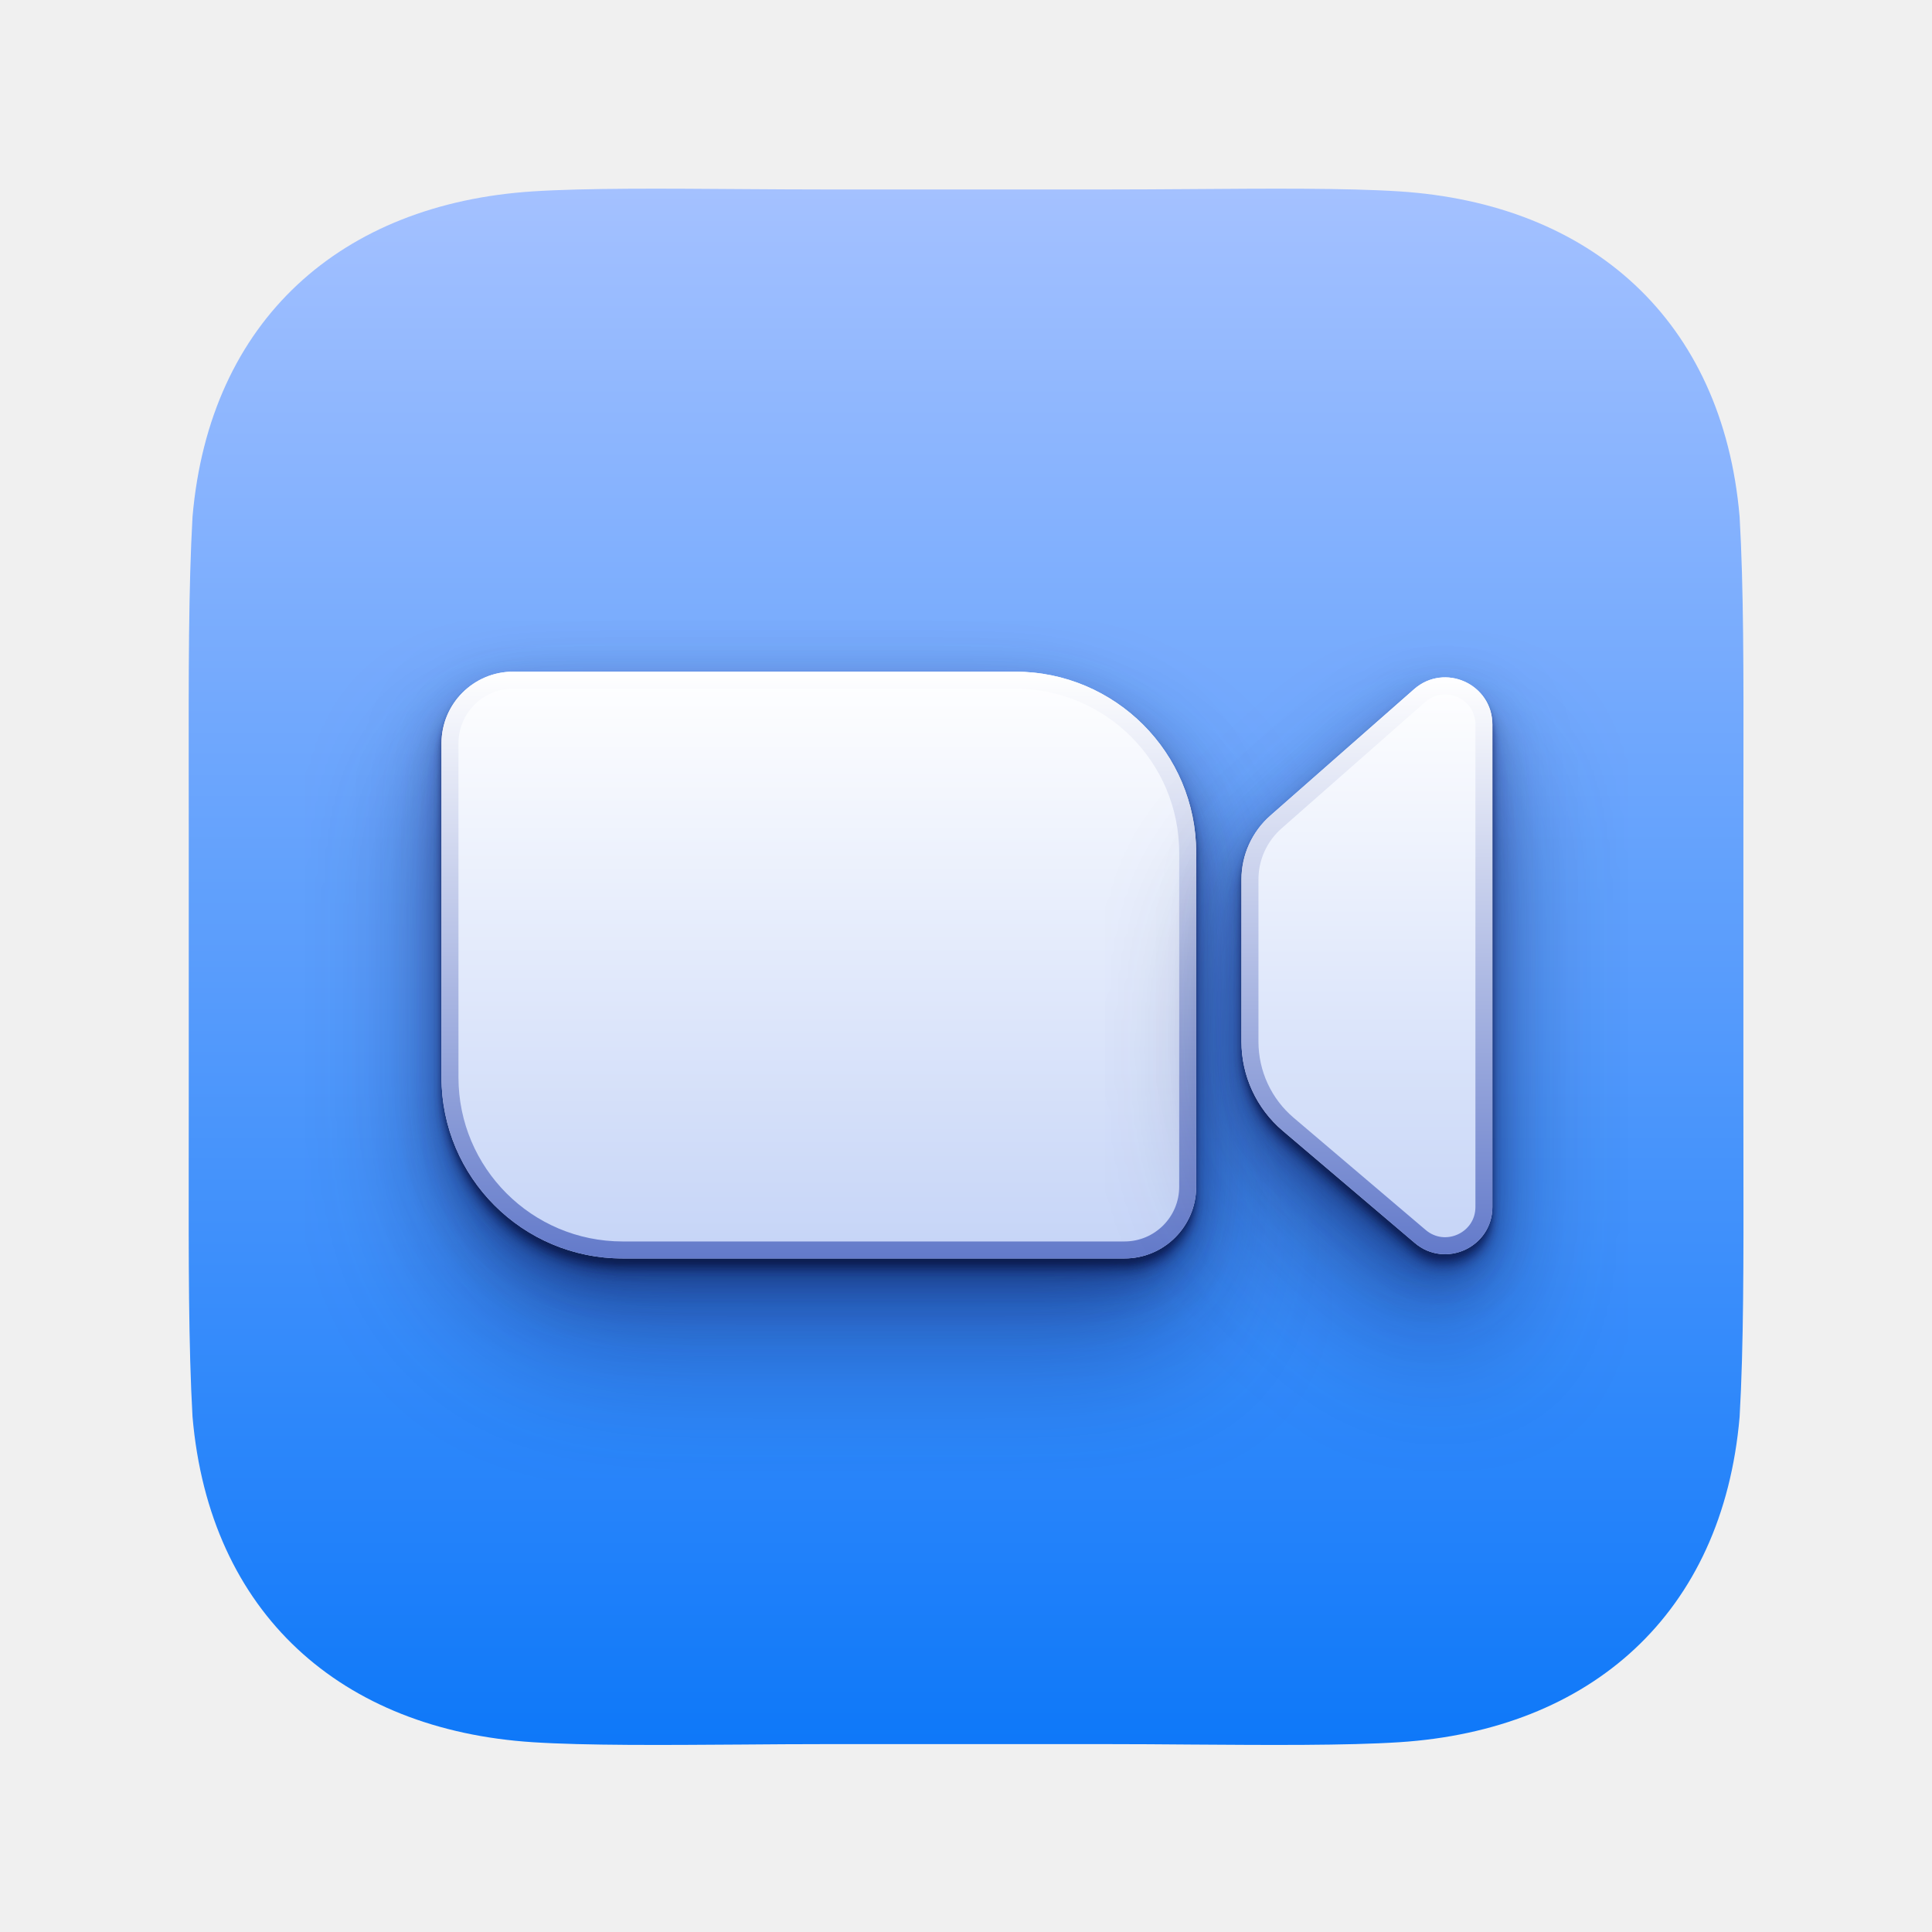
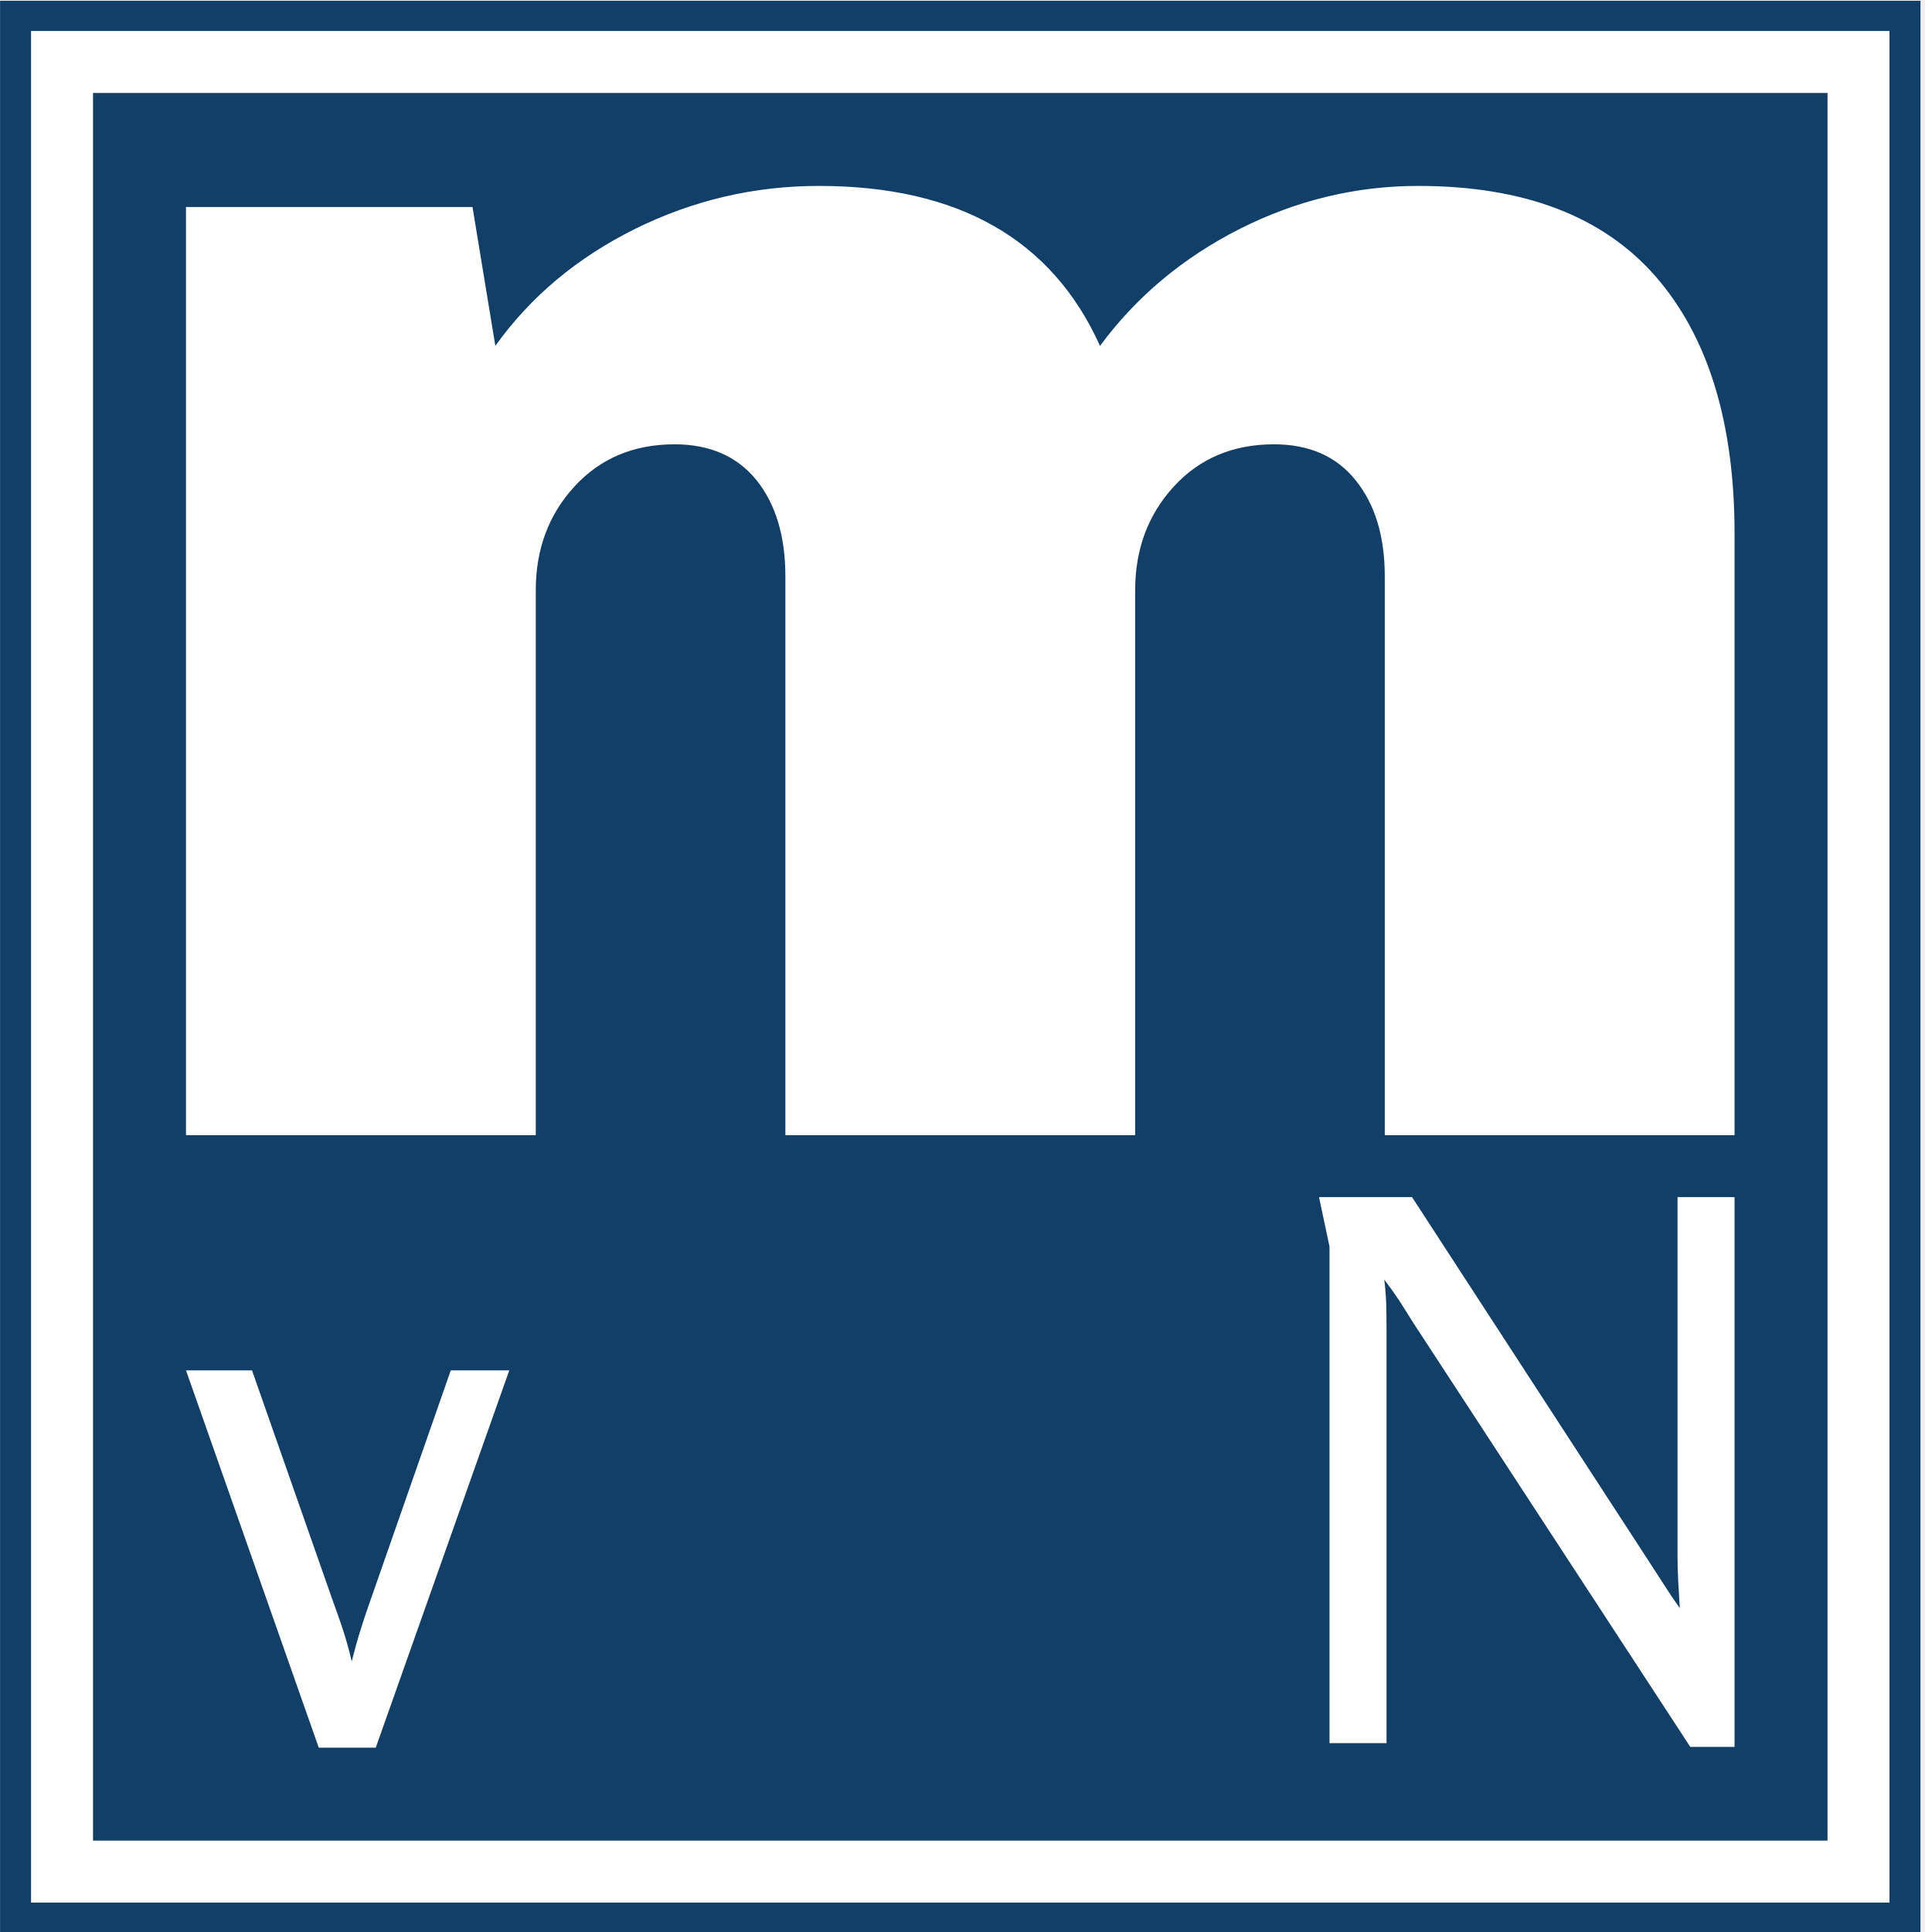
- <svg xmlns="http://www.w3.org/2000/svg" width="40" height="40" viewBox="0 0 40 40" fill="none">
-   <path d="M15.342 3.915C15.939 3.919 16.535 3.923 17.105 3.923H22.898C23.468 3.923 24.064 3.919 24.661 3.915C26.268 3.903 27.877 3.892 28.966 3.962C32.931 4.216 35.666 6.618 36.017 10.7C36.101 12.167 36.099 13.934 36.096 16.018V16.019C36.096 16.376 36.095 16.743 36.095 17.12V22.913C36.095 23.29 36.096 23.657 36.096 24.015C36.099 26.099 36.101 27.866 36.017 29.333C35.666 33.415 32.931 35.817 28.966 36.071C27.877 36.141 26.268 36.13 24.661 36.119C24.064 36.114 23.468 36.11 22.898 36.11H17.105C16.535 36.11 15.939 36.114 15.342 36.119C13.735 36.13 12.126 36.141 11.037 36.071C7.072 35.817 4.338 33.415 3.986 29.333C3.903 27.866 3.905 26.099 3.907 24.015V24.015C3.907 23.657 3.908 23.29 3.908 22.913V17.12C3.908 16.743 3.907 16.376 3.907 16.019V16.018C3.905 13.934 3.903 12.167 3.986 10.7C4.338 6.618 7.072 4.216 11.037 3.962C12.126 3.892 13.735 3.903 15.342 3.915Z" fill="url(#paint0_linear_2753_16477)" />
-   <g filter="url(#filter0_dddddd_2753_16477)">
-     <path d="M9.141 15.391C9.141 14.571 9.805 13.906 10.625 13.906H21.016C23.087 13.906 24.766 15.585 24.766 17.656V24.57C24.766 25.39 24.101 26.055 23.281 26.055H12.891C10.82 26.055 9.141 24.376 9.141 22.305V15.391Z" fill="url(#paint1_linear_2753_16477)" />
-     <path d="M9.316 15.391C9.316 14.668 9.902 14.082 10.625 14.082H21.016C22.99 14.082 24.59 15.682 24.59 17.656V24.57C24.59 25.293 24.004 25.879 23.281 25.879H12.891C10.917 25.879 9.316 24.279 9.316 22.305V15.391Z" stroke="url(#paint2_linear_2753_16477)" stroke-width="0.352" />
+ <svg xmlns="http://www.w3.org/2000/svg" version="1.1" width="2000" height="2008" viewBox="0 0 2000 2008">
+   <g transform="matrix(1,0,0,1,-1.933759,0.8129555)">
+     <svg viewBox="0 0 246 247" data-background-color="#ffffff" preserveAspectRatio="xMidYMid meet" height="2008" width="2000">
+       <g id="tight-bounds" transform="matrix(1,0,0,1,0.2378524,-0.1)">
+         <svg viewBox="0 0 245.524 247.2" height="247.2" width="245.524">
+           <g>
+             <svg viewBox="0 0 245.524 247.2" height="247.2" width="245.524">
+               <g>
+                 <svg viewBox="0 0 279.455 281.362" height="247.2" width="245.524">
+                   <g>
+                     <svg viewBox="0 0 279.455 281.362" height="281.362" width="279.455">
+                       <g>
+                         <path d="M0 281.362v-281.362h279.455v281.362z" fill="#113f67" stroke="transparent" stroke-width="0" rx="0%" data-fill-palette-color="tertiary" />
+                         <path d="M4.509 276.853v-272.344h270.437v272.344z" fill="#ffffff" stroke="transparent" stroke-width="0" rx="0%" data-fill-palette-color="quaternary" />
+                         <path d="M13.527 267.835v-254.308h252.401v254.308z" fill="#113f67" stroke="transparent" stroke-width="0" data-fill-palette-color="tertiary" />
+                       </g>
+                       <g transform="matrix(1,0,0,1,27.05431,27.05431)" id="textblocktransform">
+                         <svg viewBox="0 0 225.347 227.254" height="227.254" width="225.347" id="textblock">
+                           <g>
+                             <svg viewBox="0 0 225.347 138.124" height="138.124" width="225.347">
+                               <g transform="matrix(1,0,0,1,0,0)">
+                                 <svg width="225.347" viewBox="3 -27 44.05 27" height="138.124" data-palette-color="#ffffff">
+                                   <path d="M38.05-27Q42.55-27 44.8-24.43 47.05-21.85 47.05-17.1L47.05-17.1 47.05 0 37.1 0 37.1-15.9Q37.1-17.6 36.27-18.63 35.45-19.65 33.95-19.65L33.95-19.65Q32.2-19.65 31.1-18.45 30-17.25 30-15.5L30-15.5 30 0 20.05 0 20.05-15.9Q20.05-17.6 19.23-18.63 18.4-19.65 16.9-19.65L16.9-19.65Q15.15-19.65 14.05-18.45 12.95-17.25 12.95-15.5L12.95-15.5 12.95 0 3 0 3-26.4 11.15-26.4 11.8-22.45Q13.3-24.55 15.78-25.78 18.25-27 21-27L21-27Q26.95-27 29-22.45L29-22.45Q30.55-24.55 32.98-25.78 35.4-27 38.05-27L38.05-27Z" opacity="1" transform="matrix(1,0,0,1,0,0)" fill="#ffffff" class="wordmark-text-0" data-fill-palette-color="quaternary" id="text-0" />
+                                 </svg>
+                               </g>
+                             </svg>
+                           </g>
+                           <g transform="matrix(1,0,0,1,0,147.142)">
+                             <svg viewBox="0 0 225.347 80.112" height="80.112" width="225.347">
+                               <g transform="matrix(1,0,0,1,0,0)">
+                                 <svg width="225.347" viewBox="0.6 -36.4 103.23 36.7" height="80.112" data-palette-color="#ffffff">
+                                   <path d="M0.6-24.85L5-24.85 10.4-9.45Q10.75-8.5 11.05-7.6 11.35-6.7 11.65-5.45L11.65-5.45Q11.95-6.65 12.23-7.53 12.5-8.4 12.8-9.25L12.8-9.25 18.25-24.85 22.15-24.85 13.25 0.3 9.45 0.3 0.6-24.85ZM76.13-36.4L82.33-36.4 98.23-11.95Q98.68-11.25 99.18-10.48 99.68-9.7 100.18-9L100.18-9Q100.13-9.85 100.08-10.73 100.03-11.6 100.03-12.4L100.03-12.4 100.03-36.4 103.83-36.4 103.83 0.25 100.88 0.25 82.33-28.15Q81.93-28.8 81.46-29.53 80.98-30.25 80.48-30.9L80.48-30.9Q80.58-30.1 80.61-29.28 80.63-28.45 80.63-27.65L80.63-27.65 80.63 0 76.83 0 76.83-33.1 76.13-36.4Z" opacity="1" transform="matrix(1,0,0,1,0,0)" fill="#ffffff" class="slogan-text-1" data-fill-palette-color="quaternary" id="text-1" />
+                                 </svg>
+                               </g>
+                             </svg>
+                           </g>
+                         </svg>
+                       </g>
+                     </svg>
+                   </g>
+                   <g />
+                 </svg>
+               </g>
+             </svg>
+           </g>
+           <defs />
+         </svg>
+         <rect width="245.524" height="247.2" fill="none" stroke="none" visibility="hidden" />
+       </g>
+     </svg>
  </g>
-   <g filter="url(#filter1_dddddd_2753_16477)">
-     <path d="M25.703 18.207C25.703 17.702 25.921 17.221 26.3 16.887L29.277 14.269C29.908 13.714 30.898 14.162 30.898 15.002V24.989C30.898 25.821 29.924 26.272 29.29 25.733L26.557 23.411C26.015 22.951 25.703 22.276 25.703 21.566V18.207Z" fill="url(#paint3_linear_2753_16477)" />
-     <path d="M25.879 18.207C25.879 17.753 26.075 17.32 26.416 17.02L29.393 14.401C29.91 13.946 30.723 14.313 30.723 15.002V24.989C30.723 25.671 29.924 26.041 29.403 25.599L26.671 23.277C26.168 22.851 25.879 22.225 25.879 21.566V18.207Z" stroke="url(#paint4_linear_2753_16477)" stroke-width="0.352" />
-   </g>
-   <defs>
-     <filter id="filter0_dddddd_2753_16477" x="6.328" y="12.852" width="21.25" height="17.773" filterUnits="userSpaceOnUse" color-interpolation-filters="sRGB">
-       <feFlood flood-opacity="0" result="BackgroundImageFix" />
-       <feColorMatrix in="SourceAlpha" type="matrix" values="0 0 0 0 0 0 0 0 0 0 0 0 0 0 0 0 0 0 127 0" result="hardAlpha" />
-       <feOffset dy="0.096" />
-       <feGaussianBlur stdDeviation="0.036" />
-       <feColorMatrix type="matrix" values="0 0 0 0 0.051 0 0 0 0 0.122 0 0 0 0 0.396 0 0 0 0.19 0" />
-       <feBlend mode="multiply" in2="BackgroundImageFix" result="effect1_dropShadow_2753_16477" />
-       <feColorMatrix in="SourceAlpha" type="matrix" values="0 0 0 0 0 0 0 0 0 0 0 0 0 0 0 0 0 0 127 0" result="hardAlpha" />
-       <feOffset dy="0.189" />
-       <feGaussianBlur stdDeviation="0.079" />
-       <feColorMatrix type="matrix" values="0 0 0 0 0.051 0 0 0 0 0.122 0 0 0 0 0.396 0 0 0 0.369 0" />
-       <feBlend mode="multiply" in2="effect1_dropShadow_2753_16477" result="effect2_dropShadow_2753_16477" />
-       <feColorMatrix in="SourceAlpha" type="matrix" values="0 0 0 0 0 0 0 0 0 0 0 0 0 0 0 0 0 0 127 0" result="hardAlpha" />
-       <feOffset dy="0.291" />
-       <feGaussianBlur stdDeviation="0.135" />
-       <feColorMatrix type="matrix" values="0 0 0 0 0.051 0 0 0 0 0.122 0 0 0 0 0.396 0 0 0 0.3 0" />
-       <feBlend mode="multiply" in2="effect2_dropShadow_2753_16477" result="effect3_dropShadow_2753_16477" />
-       <feColorMatrix in="SourceAlpha" type="matrix" values="0 0 0 0 0 0 0 0 0 0 0 0 0 0 0 0 0 0 127 0" result="hardAlpha" />
-       <feOffset dy="0.427" />
-       <feGaussianBlur stdDeviation="0.43" />
-       <feColorMatrix type="matrix" values="0 0 0 0 0.051 0 0 0 0 0.122 0 0 0 0 0.396 0 0 0 0.3 0" />
-       <feBlend mode="multiply" in2="effect3_dropShadow_2753_16477" result="effect4_dropShadow_2753_16477" />
-       <feColorMatrix in="SourceAlpha" type="matrix" values="0 0 0 0 0 0 0 0 0 0 0 0 0 0 0 0 0 0 127 0" result="hardAlpha" />
-       <feOffset dy="0.665" />
-       <feGaussianBlur stdDeviation="0.799" />
-       <feColorMatrix type="matrix" values="0 0 0 0 0.051 0 0 0 0 0.122 0 0 0 0 0.396 0 0 0 0.29 0" />
-       <feBlend mode="overlay" in2="effect4_dropShadow_2753_16477" result="effect5_dropShadow_2753_16477" />
-       <feColorMatrix in="SourceAlpha" type="matrix" values="0 0 0 0 0 0 0 0 0 0 0 0 0 0 0 0 0 0 127 0" result="hardAlpha" />
-       <feOffset dy="1.758" />
-       <feGaussianBlur stdDeviation="1.406" />
-       <feColorMatrix type="matrix" values="0 0 0 0 0.051 0 0 0 0 0.122 0 0 0 0 0.396 0 0 0 0.45 0" />
-       <feBlend mode="multiply" in2="effect5_dropShadow_2753_16477" result="effect6_dropShadow_2753_16477" />
-       <feBlend mode="normal" in="SourceGraphic" in2="effect6_dropShadow_2753_16477" result="shape" />
-     </filter>
-     <filter id="filter1_dddddd_2753_16477" x="22.891" y="12.969" width="10.82" height="17.569" filterUnits="userSpaceOnUse" color-interpolation-filters="sRGB">
-       <feFlood flood-opacity="0" result="BackgroundImageFix" />
-       <feColorMatrix in="SourceAlpha" type="matrix" values="0 0 0 0 0 0 0 0 0 0 0 0 0 0 0 0 0 0 127 0" result="hardAlpha" />
-       <feOffset dy="0.096" />
-       <feGaussianBlur stdDeviation="0.036" />
-       <feColorMatrix type="matrix" values="0 0 0 0 0.051 0 0 0 0 0.122 0 0 0 0 0.396 0 0 0 0.19 0" />
-       <feBlend mode="multiply" in2="BackgroundImageFix" result="effect1_dropShadow_2753_16477" />
-       <feColorMatrix in="SourceAlpha" type="matrix" values="0 0 0 0 0 0 0 0 0 0 0 0 0 0 0 0 0 0 127 0" result="hardAlpha" />
-       <feOffset dy="0.189" />
-       <feGaussianBlur stdDeviation="0.079" />
-       <feColorMatrix type="matrix" values="0 0 0 0 0.051 0 0 0 0 0.122 0 0 0 0 0.396 0 0 0 0.369 0" />
-       <feBlend mode="multiply" in2="effect1_dropShadow_2753_16477" result="effect2_dropShadow_2753_16477" />
-       <feColorMatrix in="SourceAlpha" type="matrix" values="0 0 0 0 0 0 0 0 0 0 0 0 0 0 0 0 0 0 127 0" result="hardAlpha" />
-       <feOffset dy="0.291" />
-       <feGaussianBlur stdDeviation="0.135" />
-       <feColorMatrix type="matrix" values="0 0 0 0 0.051 0 0 0 0 0.122 0 0 0 0 0.396 0 0 0 0.3 0" />
-       <feBlend mode="multiply" in2="effect2_dropShadow_2753_16477" result="effect3_dropShadow_2753_16477" />
-       <feColorMatrix in="SourceAlpha" type="matrix" values="0 0 0 0 0 0 0 0 0 0 0 0 0 0 0 0 0 0 127 0" result="hardAlpha" />
-       <feOffset dy="0.427" />
-       <feGaussianBlur stdDeviation="0.43" />
-       <feColorMatrix type="matrix" values="0 0 0 0 0.051 0 0 0 0 0.122 0 0 0 0 0.396 0 0 0 0.3 0" />
-       <feBlend mode="multiply" in2="effect3_dropShadow_2753_16477" result="effect4_dropShadow_2753_16477" />
-       <feColorMatrix in="SourceAlpha" type="matrix" values="0 0 0 0 0 0 0 0 0 0 0 0 0 0 0 0 0 0 127 0" result="hardAlpha" />
-       <feOffset dy="0.665" />
-       <feGaussianBlur stdDeviation="0.799" />
-       <feColorMatrix type="matrix" values="0 0 0 0 0.051 0 0 0 0 0.122 0 0 0 0 0.396 0 0 0 0.29 0" />
-       <feBlend mode="overlay" in2="effect4_dropShadow_2753_16477" result="effect5_dropShadow_2753_16477" />
-       <feColorMatrix in="SourceAlpha" type="matrix" values="0 0 0 0 0 0 0 0 0 0 0 0 0 0 0 0 0 0 127 0" result="hardAlpha" />
-       <feOffset dy="1.758" />
-       <feGaussianBlur stdDeviation="1.406" />
-       <feColorMatrix type="matrix" values="0 0 0 0 0.051 0 0 0 0 0.122 0 0 0 0 0.396 0 0 0 0.45 0" />
-       <feBlend mode="multiply" in2="effect5_dropShadow_2753_16477" result="effect6_dropShadow_2753_16477" />
-       <feBlend mode="normal" in="SourceGraphic" in2="effect6_dropShadow_2753_16477" result="shape" />
-     </filter>
-     <linearGradient id="paint0_linear_2753_16477" x1="20.002" y1="3.906" x2="20.002" y2="36.127" gradientUnits="userSpaceOnUse">
-       <stop stop-color="#A4C1FF" />
-       <stop offset="1" stop-color="#0E78F9" />
-     </linearGradient>
-     <linearGradient id="paint1_linear_2753_16477" x1="16.953" y1="13.906" x2="16.953" y2="26.055" gradientUnits="userSpaceOnUse">
-       <stop stop-color="white" />
-       <stop offset="1" stop-color="#C5D4F7" />
-     </linearGradient>
-     <linearGradient id="paint2_linear_2753_16477" x1="16.953" y1="13.906" x2="16.953" y2="26.055" gradientUnits="userSpaceOnUse">
-       <stop stop-color="white" />
-       <stop offset="1" stop-color="#637ACA" />
-     </linearGradient>
-     <linearGradient id="paint3_linear_2753_16477" x1="28.301" y1="14.023" x2="28.301" y2="25.967" gradientUnits="userSpaceOnUse">
-       <stop stop-color="white" />
-       <stop offset="1" stop-color="#C5D4F7" />
-     </linearGradient>
-     <linearGradient id="paint4_linear_2753_16477" x1="28.301" y1="14.023" x2="28.301" y2="25.967" gradientUnits="userSpaceOnUse">
-       <stop stop-color="white" />
-       <stop offset="1" stop-color="#637ACA" />
-     </linearGradient>
-   </defs>
</svg>
